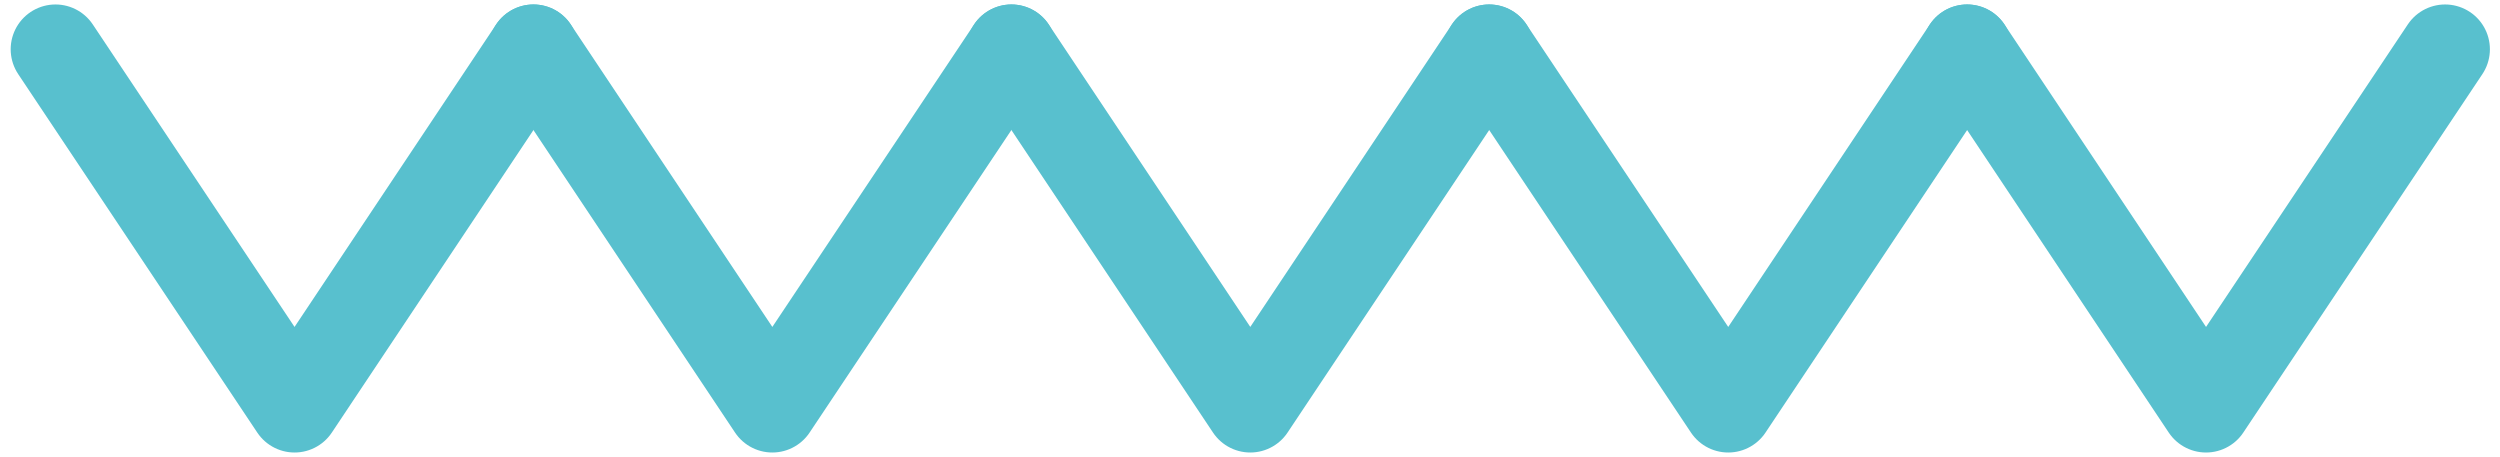
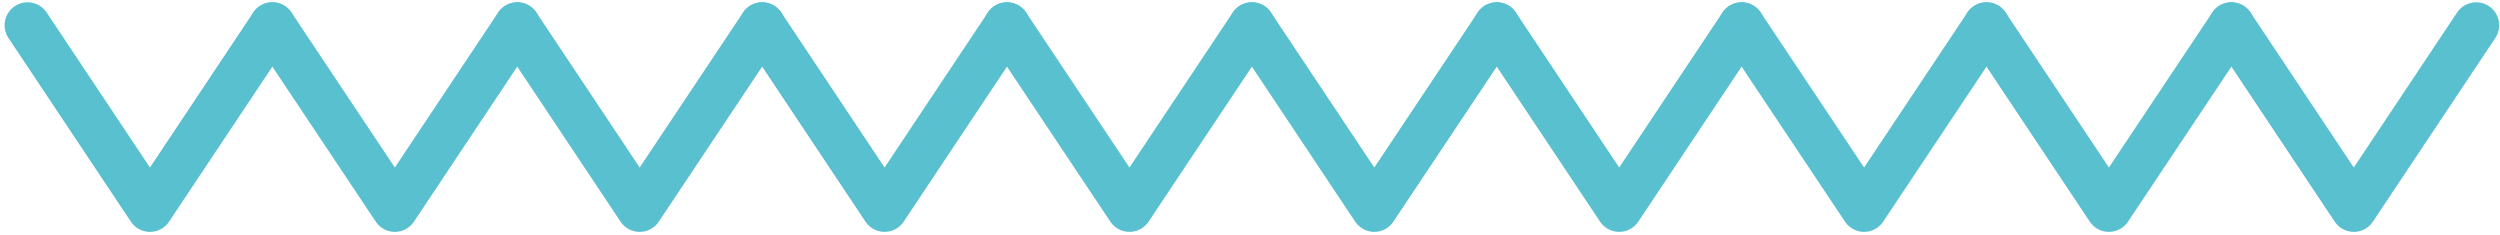
- <svg xmlns="http://www.w3.org/2000/svg" width="186" height="34" viewBox="0 0 186 34" fill="none">
-   <path d="M146.355 3.666L164.128 30.333L181.915 3.666" stroke="#58C0CE" stroke-width="6.667" stroke-miterlimit="10" stroke-linecap="round" stroke-linejoin="round" />
-   <path d="M110.795 3.666L128.581 30.333L146.355 3.666" stroke="#58C0CE" stroke-width="6.667" stroke-miterlimit="10" stroke-linecap="round" stroke-linejoin="round" />
-   <path d="M75.248 3.666L93.021 30.333L110.795 3.666" stroke="#58C0CE" stroke-width="6.667" stroke-miterlimit="10" stroke-linecap="round" stroke-linejoin="round" />
-   <path d="M39.688 3.666L57.461 30.333L75.248 3.666" stroke="#58C0CE" stroke-width="6.667" stroke-miterlimit="10" stroke-linecap="round" stroke-linejoin="round" />
-   <path d="M4.128 3.666L21.915 30.333L39.688 3.666" stroke="#58C0CE" stroke-width="6.667" stroke-miterlimit="10" stroke-linecap="round" stroke-linejoin="round" />
+ <svg xmlns="http://www.w3.org/2000/svg" width="363" height="34" viewBox="0 0 363 34" fill="none">
+   <path d="M323.999 3.666L341.772 30.333L359.546 3.666" stroke="#58C0CE" stroke-width="6.667" stroke-miterlimit="10" stroke-linecap="round" stroke-linejoin="round" />
+   <path d="M288.439 3.666L306.213 30.333L323.999 3.666" stroke="#58C0CE" stroke-width="6.667" stroke-miterlimit="10" stroke-linecap="round" stroke-linejoin="round" />
+   <path d="M252.879 3.666L270.666 30.333L288.439 3.666" stroke="#58C0CE" stroke-width="6.667" stroke-miterlimit="10" stroke-linecap="round" stroke-linejoin="round" />
+   <path d="M217.333 3.666L235.106 30.333L252.88 3.666" stroke="#58C0CE" stroke-width="6.667" stroke-miterlimit="10" stroke-linecap="round" stroke-linejoin="round" />
+   <path d="M181.773 3.666L199.546 30.333L217.333 3.666" stroke="#58C0CE" stroke-width="6.667" stroke-miterlimit="10" stroke-linecap="round" stroke-linejoin="round" />
+   <path d="M146.213 3.666L163.999 30.333L181.773 3.666" stroke="#58C0CE" stroke-width="6.667" stroke-miterlimit="10" stroke-linecap="round" stroke-linejoin="round" />
+   <path d="M110.667 3.666L128.44 30.333L146.213 3.666" stroke="#58C0CE" stroke-width="6.667" stroke-miterlimit="10" stroke-linecap="round" stroke-linejoin="round" />
+   <path d="M75.106 3.666L92.88 30.333L110.666 3.666" stroke="#58C0CE" stroke-width="6.667" stroke-miterlimit="10" stroke-linecap="round" stroke-linejoin="round" />
+   <path d="M39.547 3.666L57.333 30.333L75.107 3.666" stroke="#58C0CE" stroke-width="6.667" stroke-miterlimit="10" stroke-linecap="round" stroke-linejoin="round" />
+   <path d="M4 3.666L21.773 30.333L39.547 3.666" stroke="#58C0CE" stroke-width="6.667" stroke-miterlimit="10" stroke-linecap="round" stroke-linejoin="round" />
</svg>
